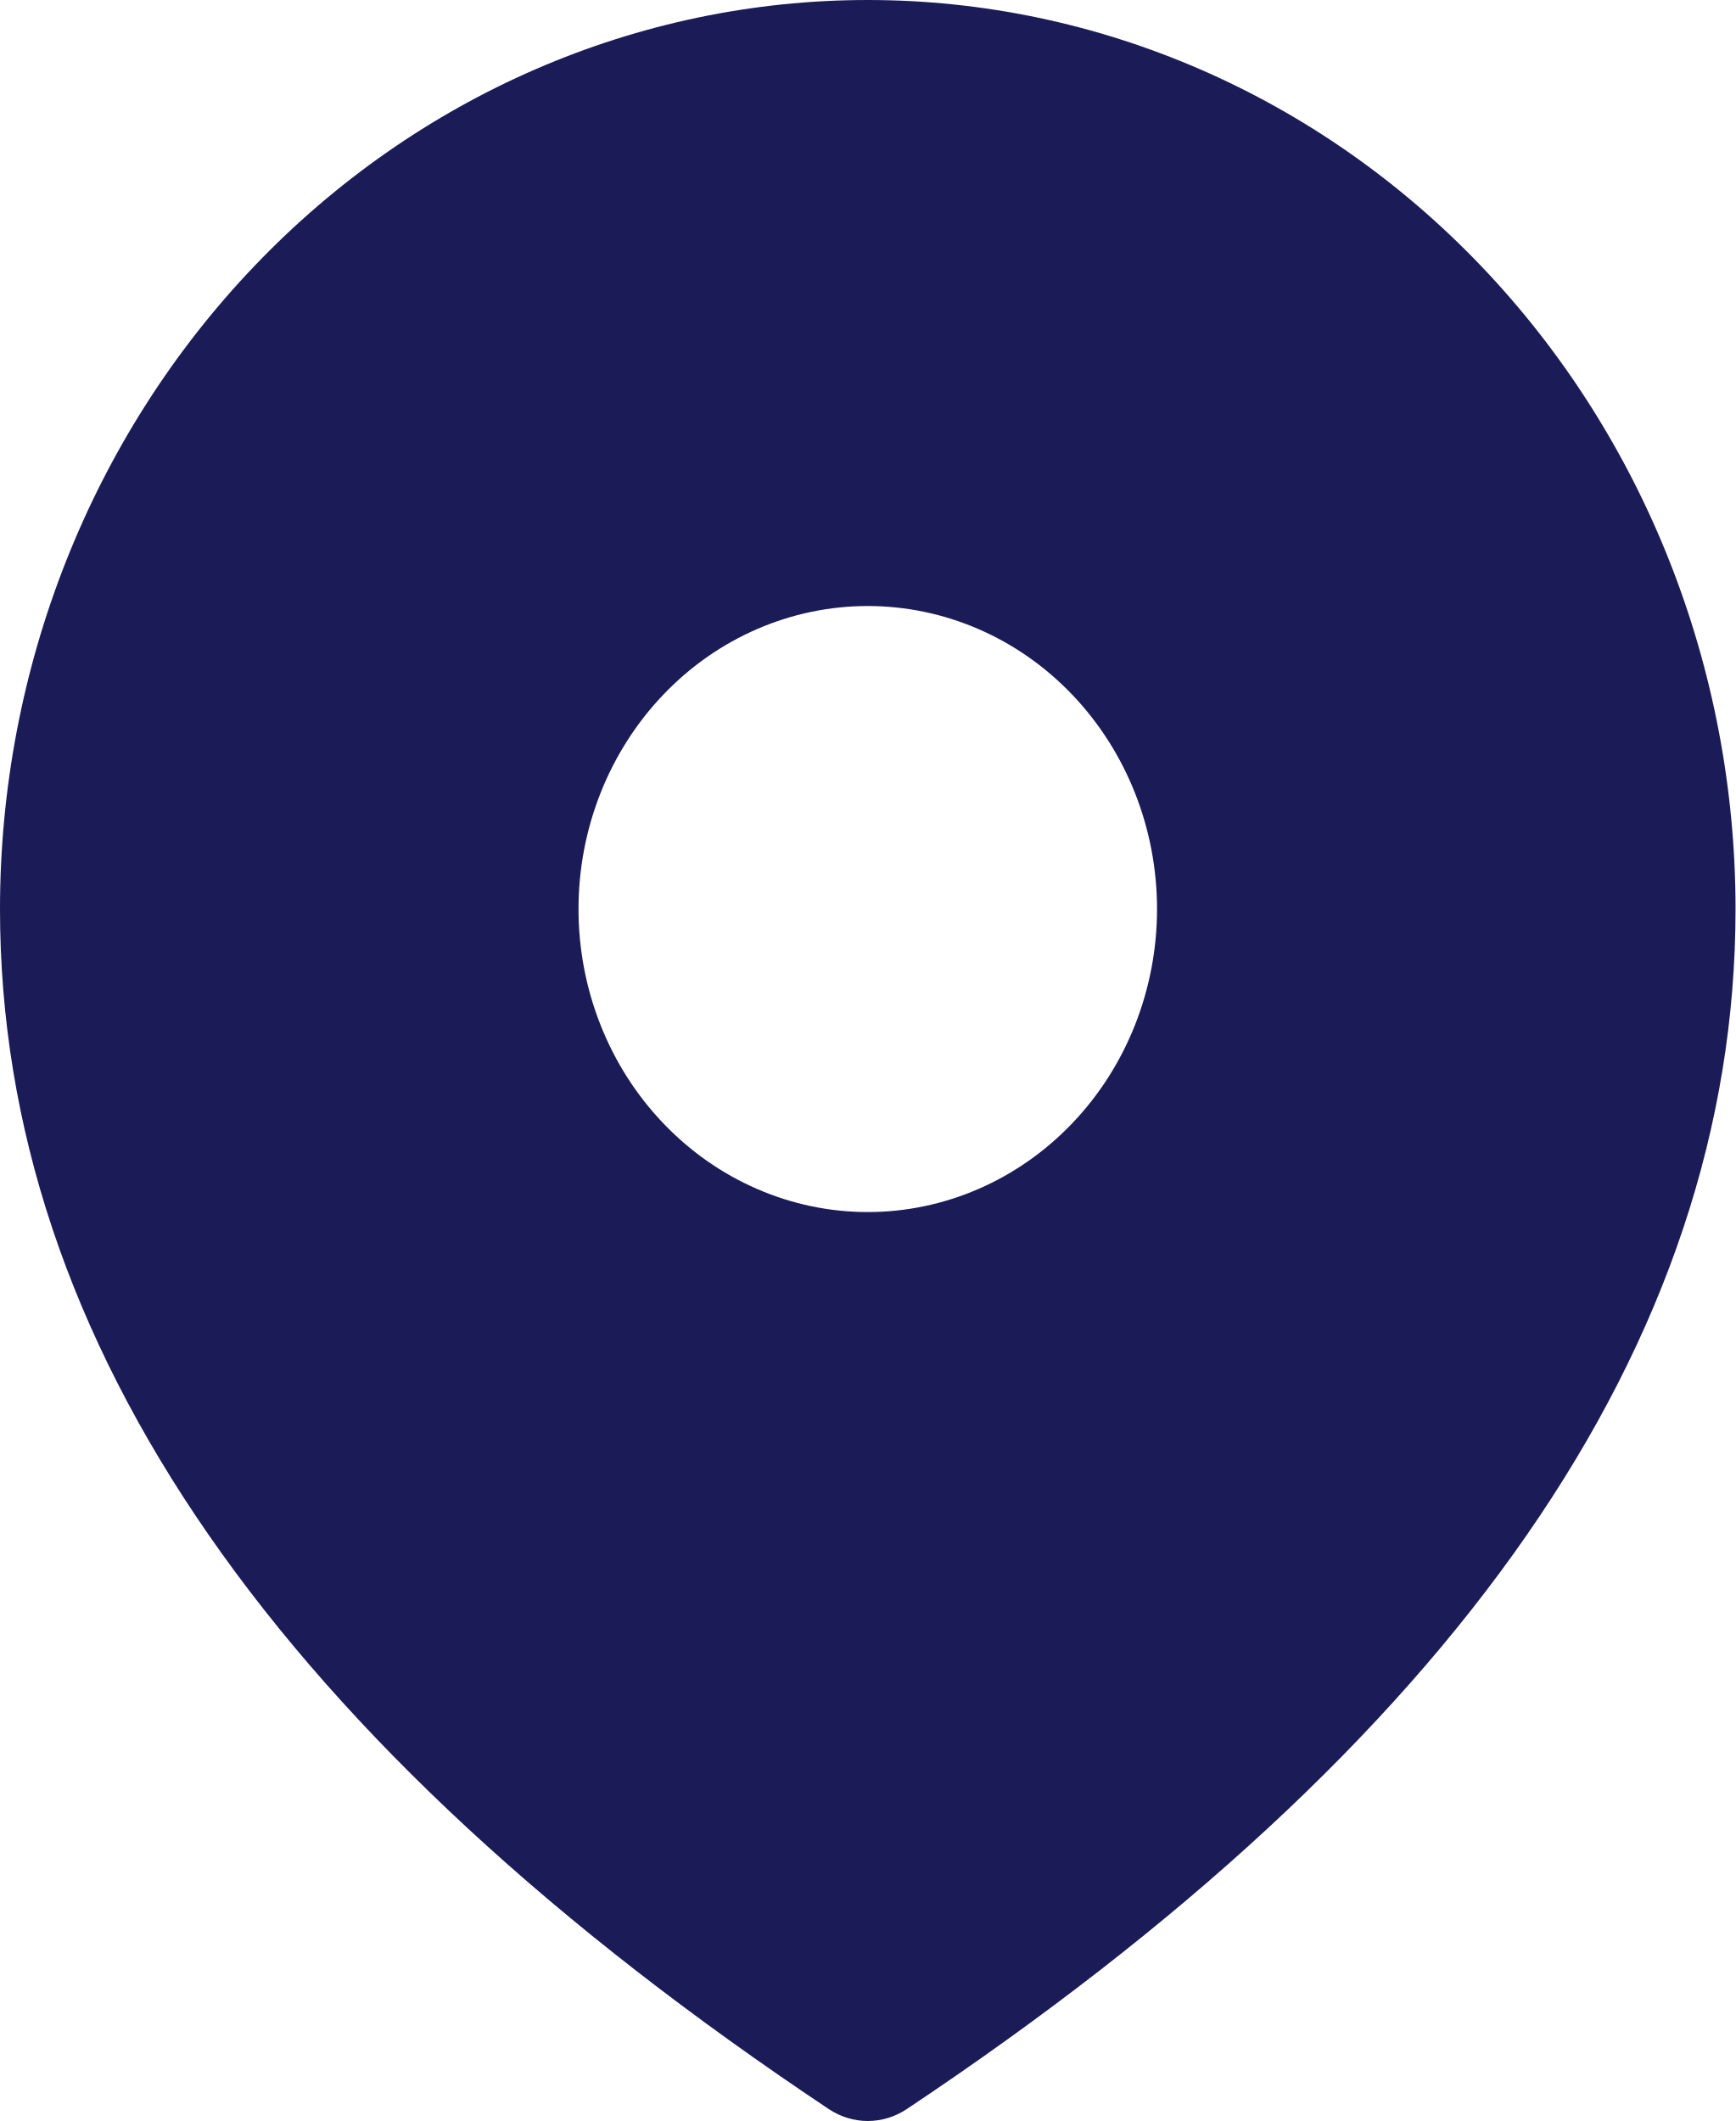
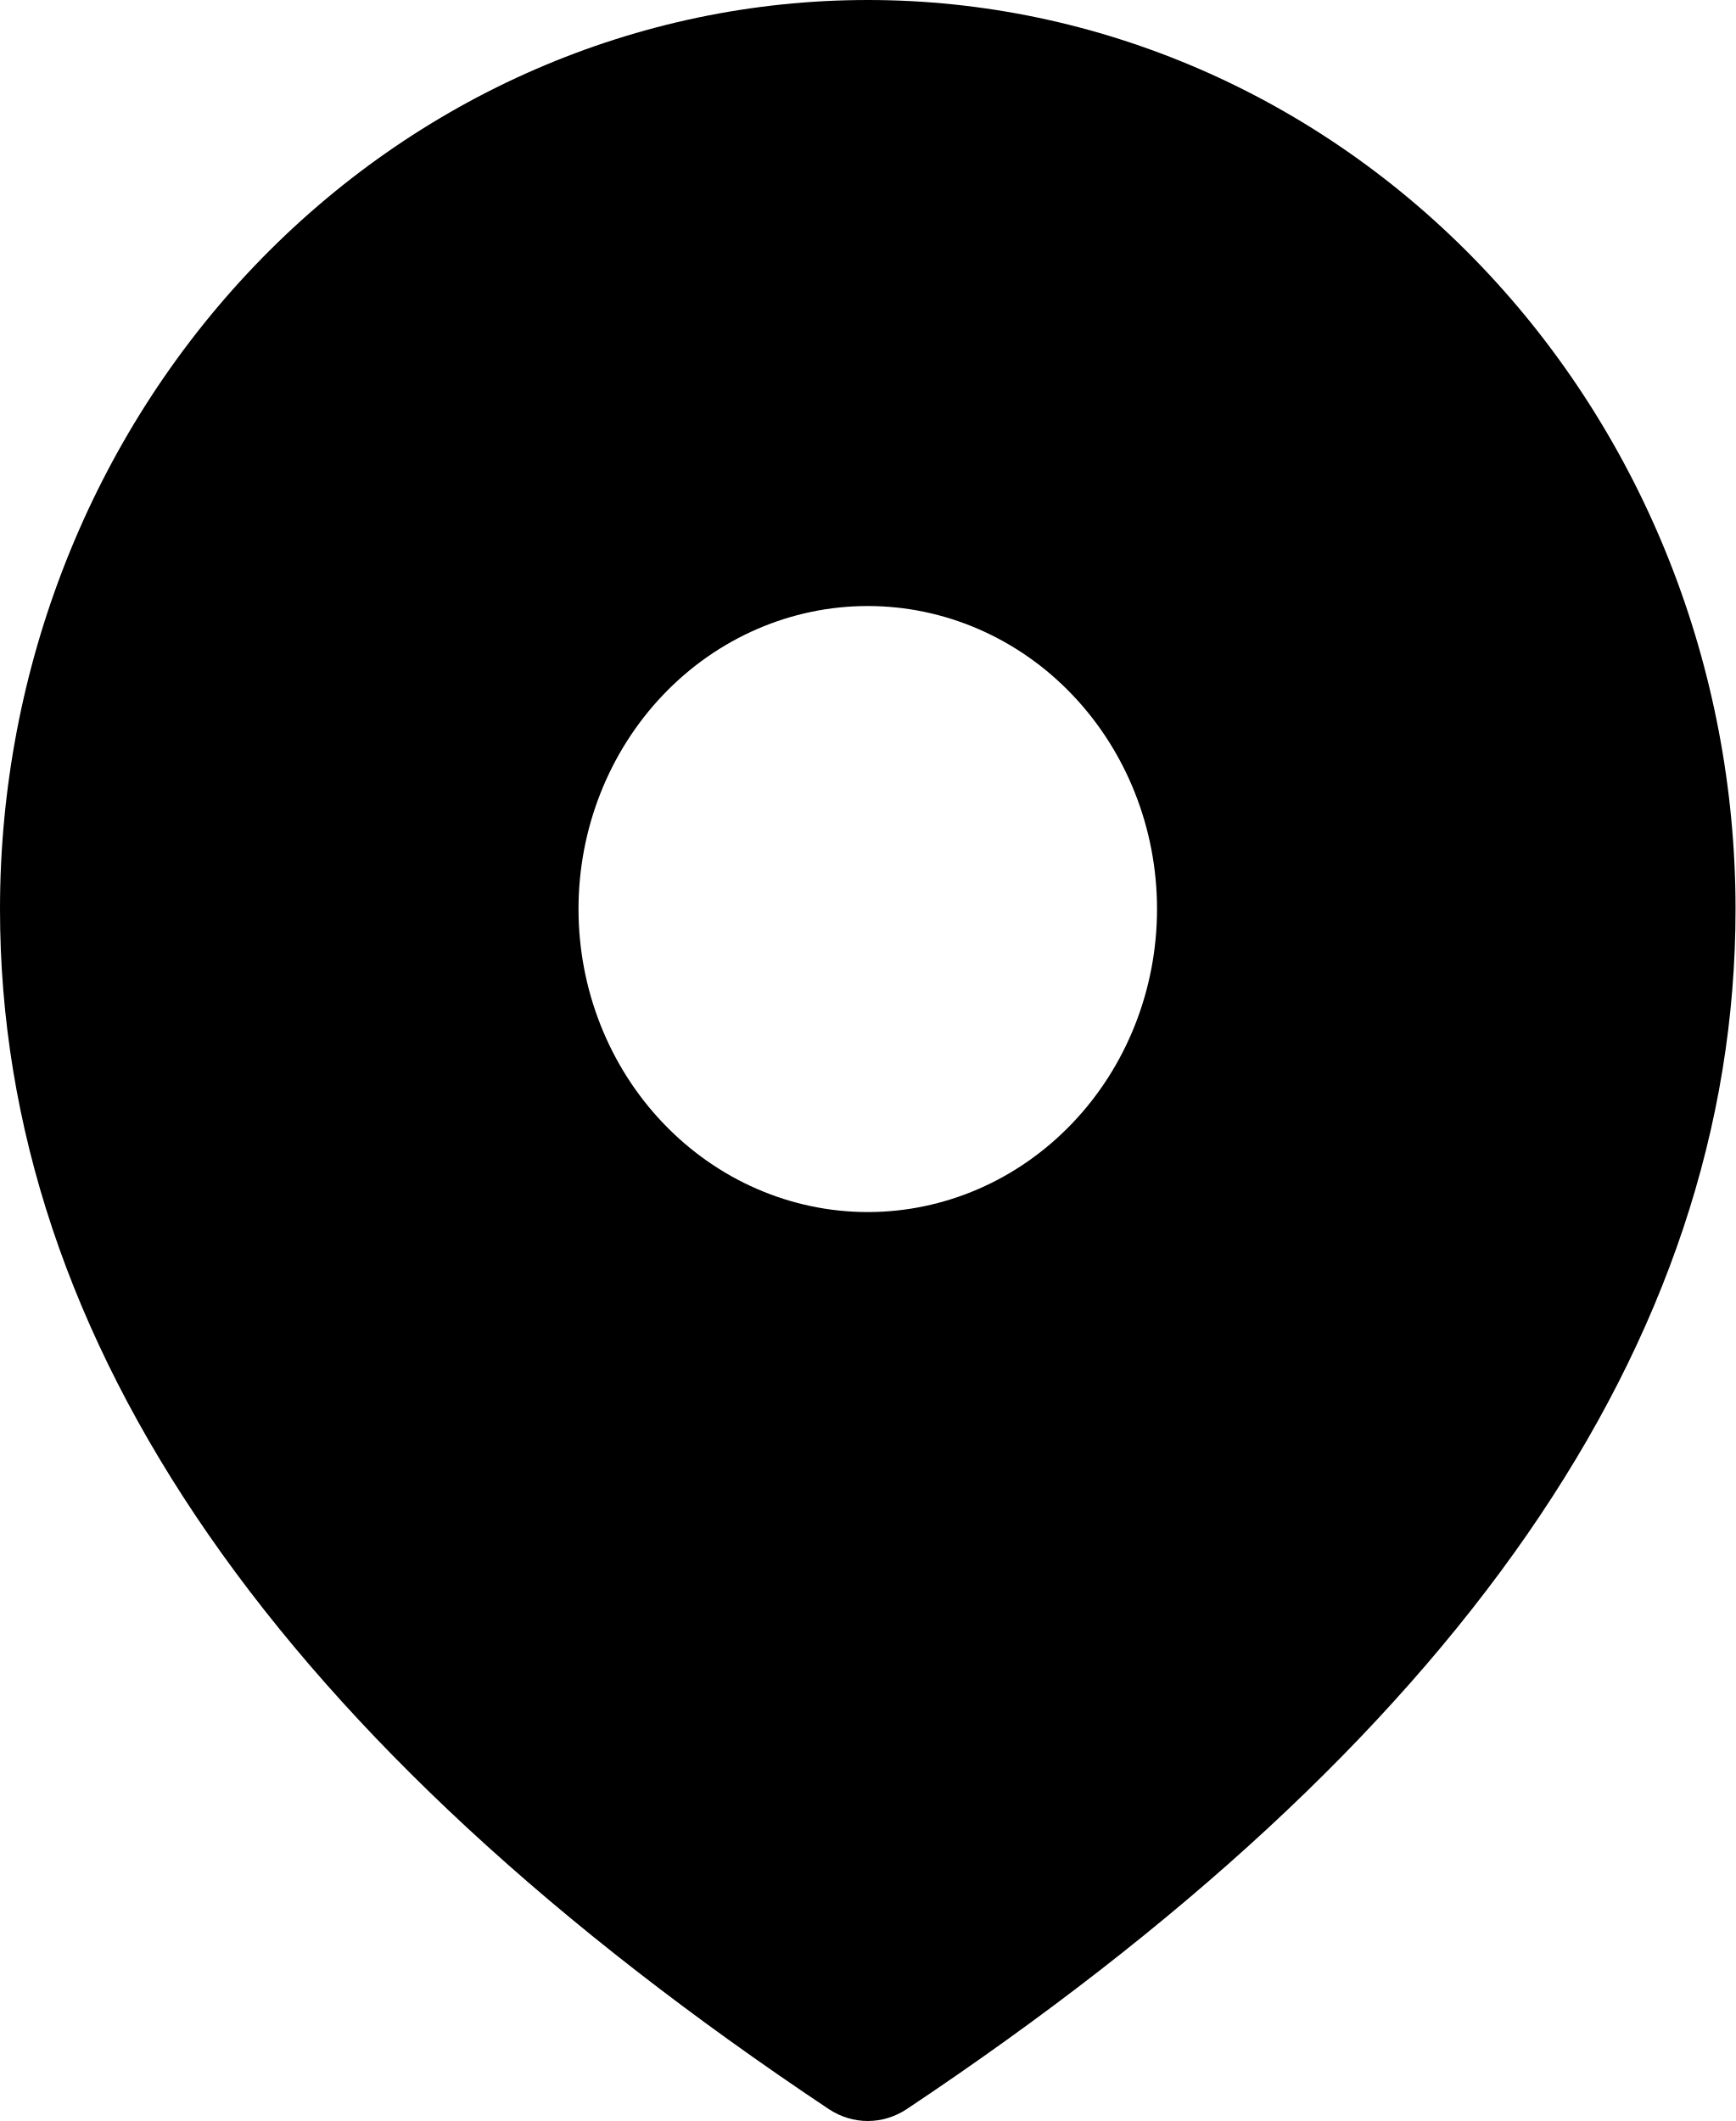
- <svg xmlns="http://www.w3.org/2000/svg" id="location" width="18" height="22" viewBox="0 0 18 22" fill="none">
-   <path d="M9 0C11.387 0 13.676 0.993 15.364 2.762C17.052 4.53 18 6.928 18 9.429C18 13.934 15.098 18.081 9.402 21.878C9.282 21.957 9.142 22 9 22C8.858 22 8.718 21.957 8.598 21.878C2.902 18.081 0 13.934 0 9.429C0 6.928 0.948 4.53 2.636 2.762C4.324 0.993 6.613 0 9 0ZM9 6.286C8.204 6.286 7.441 6.617 6.879 7.206C6.316 7.796 6 8.595 6 9.429C6 10.262 6.316 11.062 6.879 11.651C7.441 12.24 8.204 12.572 9 12.572C9.796 12.572 10.559 12.24 11.121 11.651C11.684 11.062 12 10.262 12 9.429C12 8.595 11.684 7.796 11.121 7.206C10.559 6.617 9.796 6.286 9 6.286Z" fill="#1B1C57" />
+ <svg xmlns="http://www.w3.org/2000/svg" id="location" width="18" height="22" viewBox="0 0 18 22">
+   <path d="M9 0C11.387 0 13.676 0.993 15.364 2.762C17.052 4.53 18 6.928 18 9.429C18 13.934 15.098 18.081 9.402 21.878C9.282 21.957 9.142 22 9 22C8.858 22 8.718 21.957 8.598 21.878C2.902 18.081 0 13.934 0 9.429C0 6.928 0.948 4.53 2.636 2.762C4.324 0.993 6.613 0 9 0ZM9 6.286C8.204 6.286 7.441 6.617 6.879 7.206C6.316 7.796 6 8.595 6 9.429C6 10.262 6.316 11.062 6.879 11.651C7.441 12.24 8.204 12.572 9 12.572C9.796 12.572 10.559 12.24 11.121 11.651C11.684 11.062 12 10.262 12 9.429C12 8.595 11.684 7.796 11.121 7.206C10.559 6.617 9.796 6.286 9 6.286Z" />
</svg>
